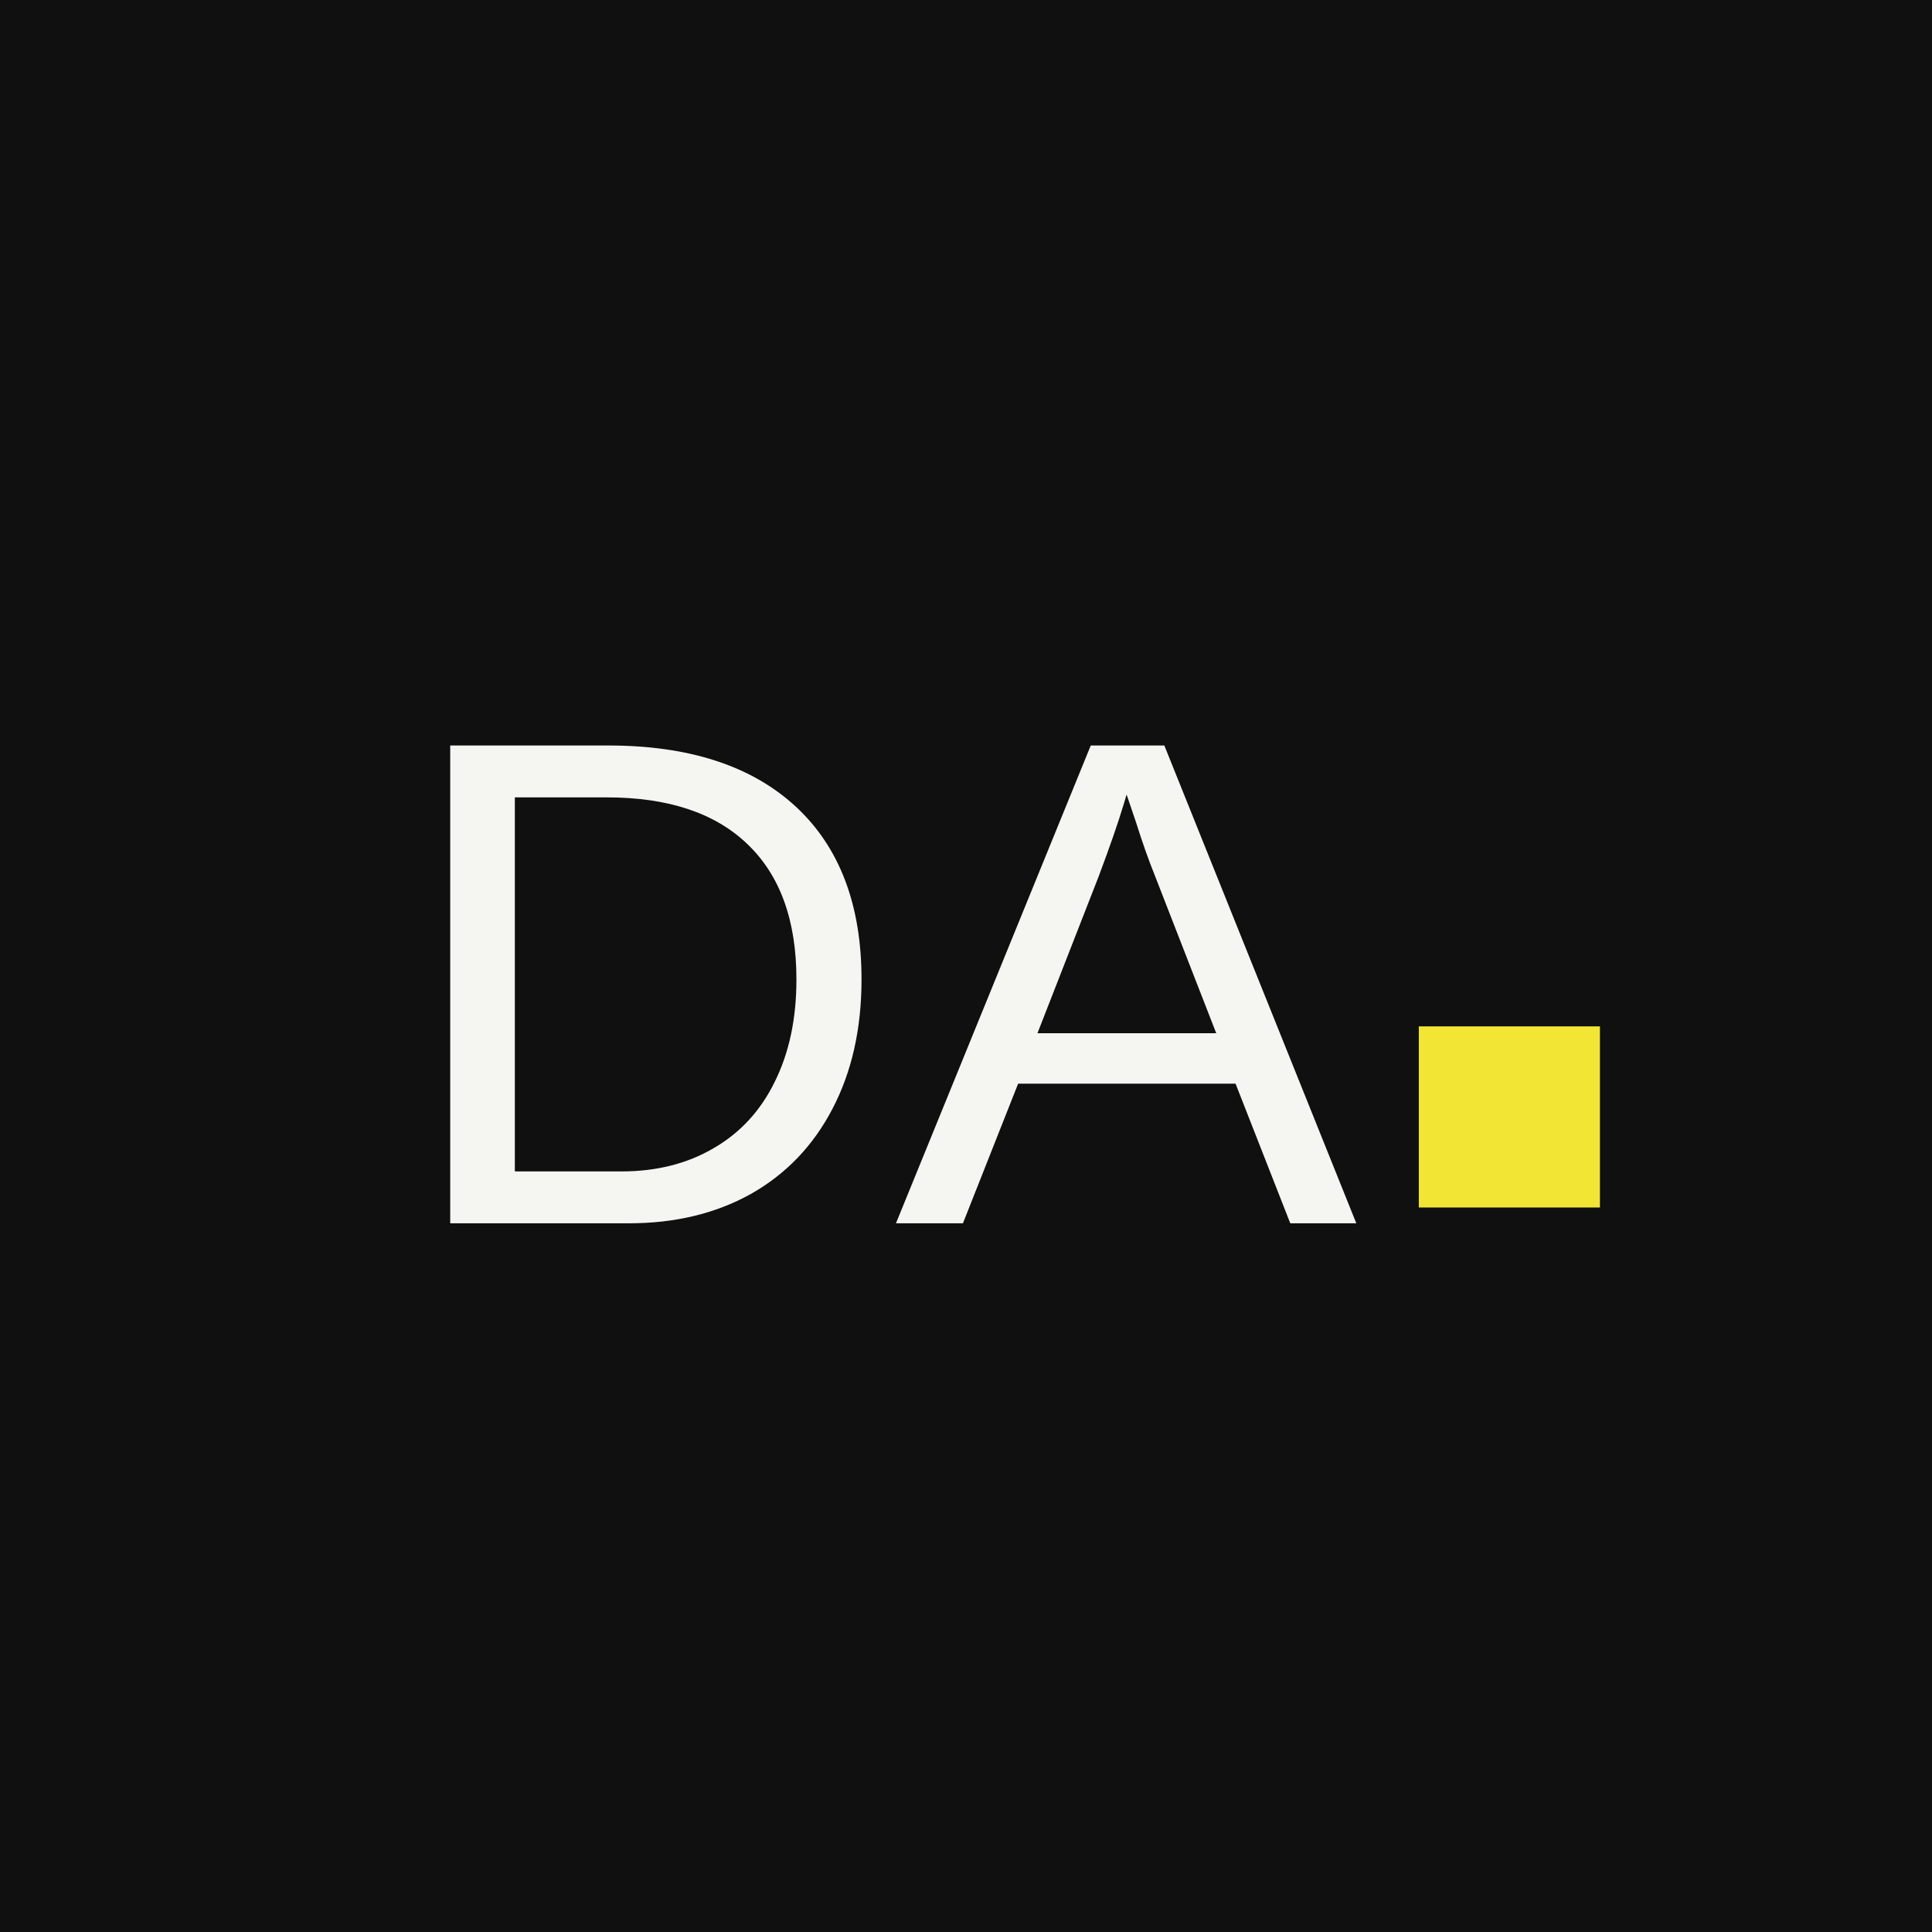
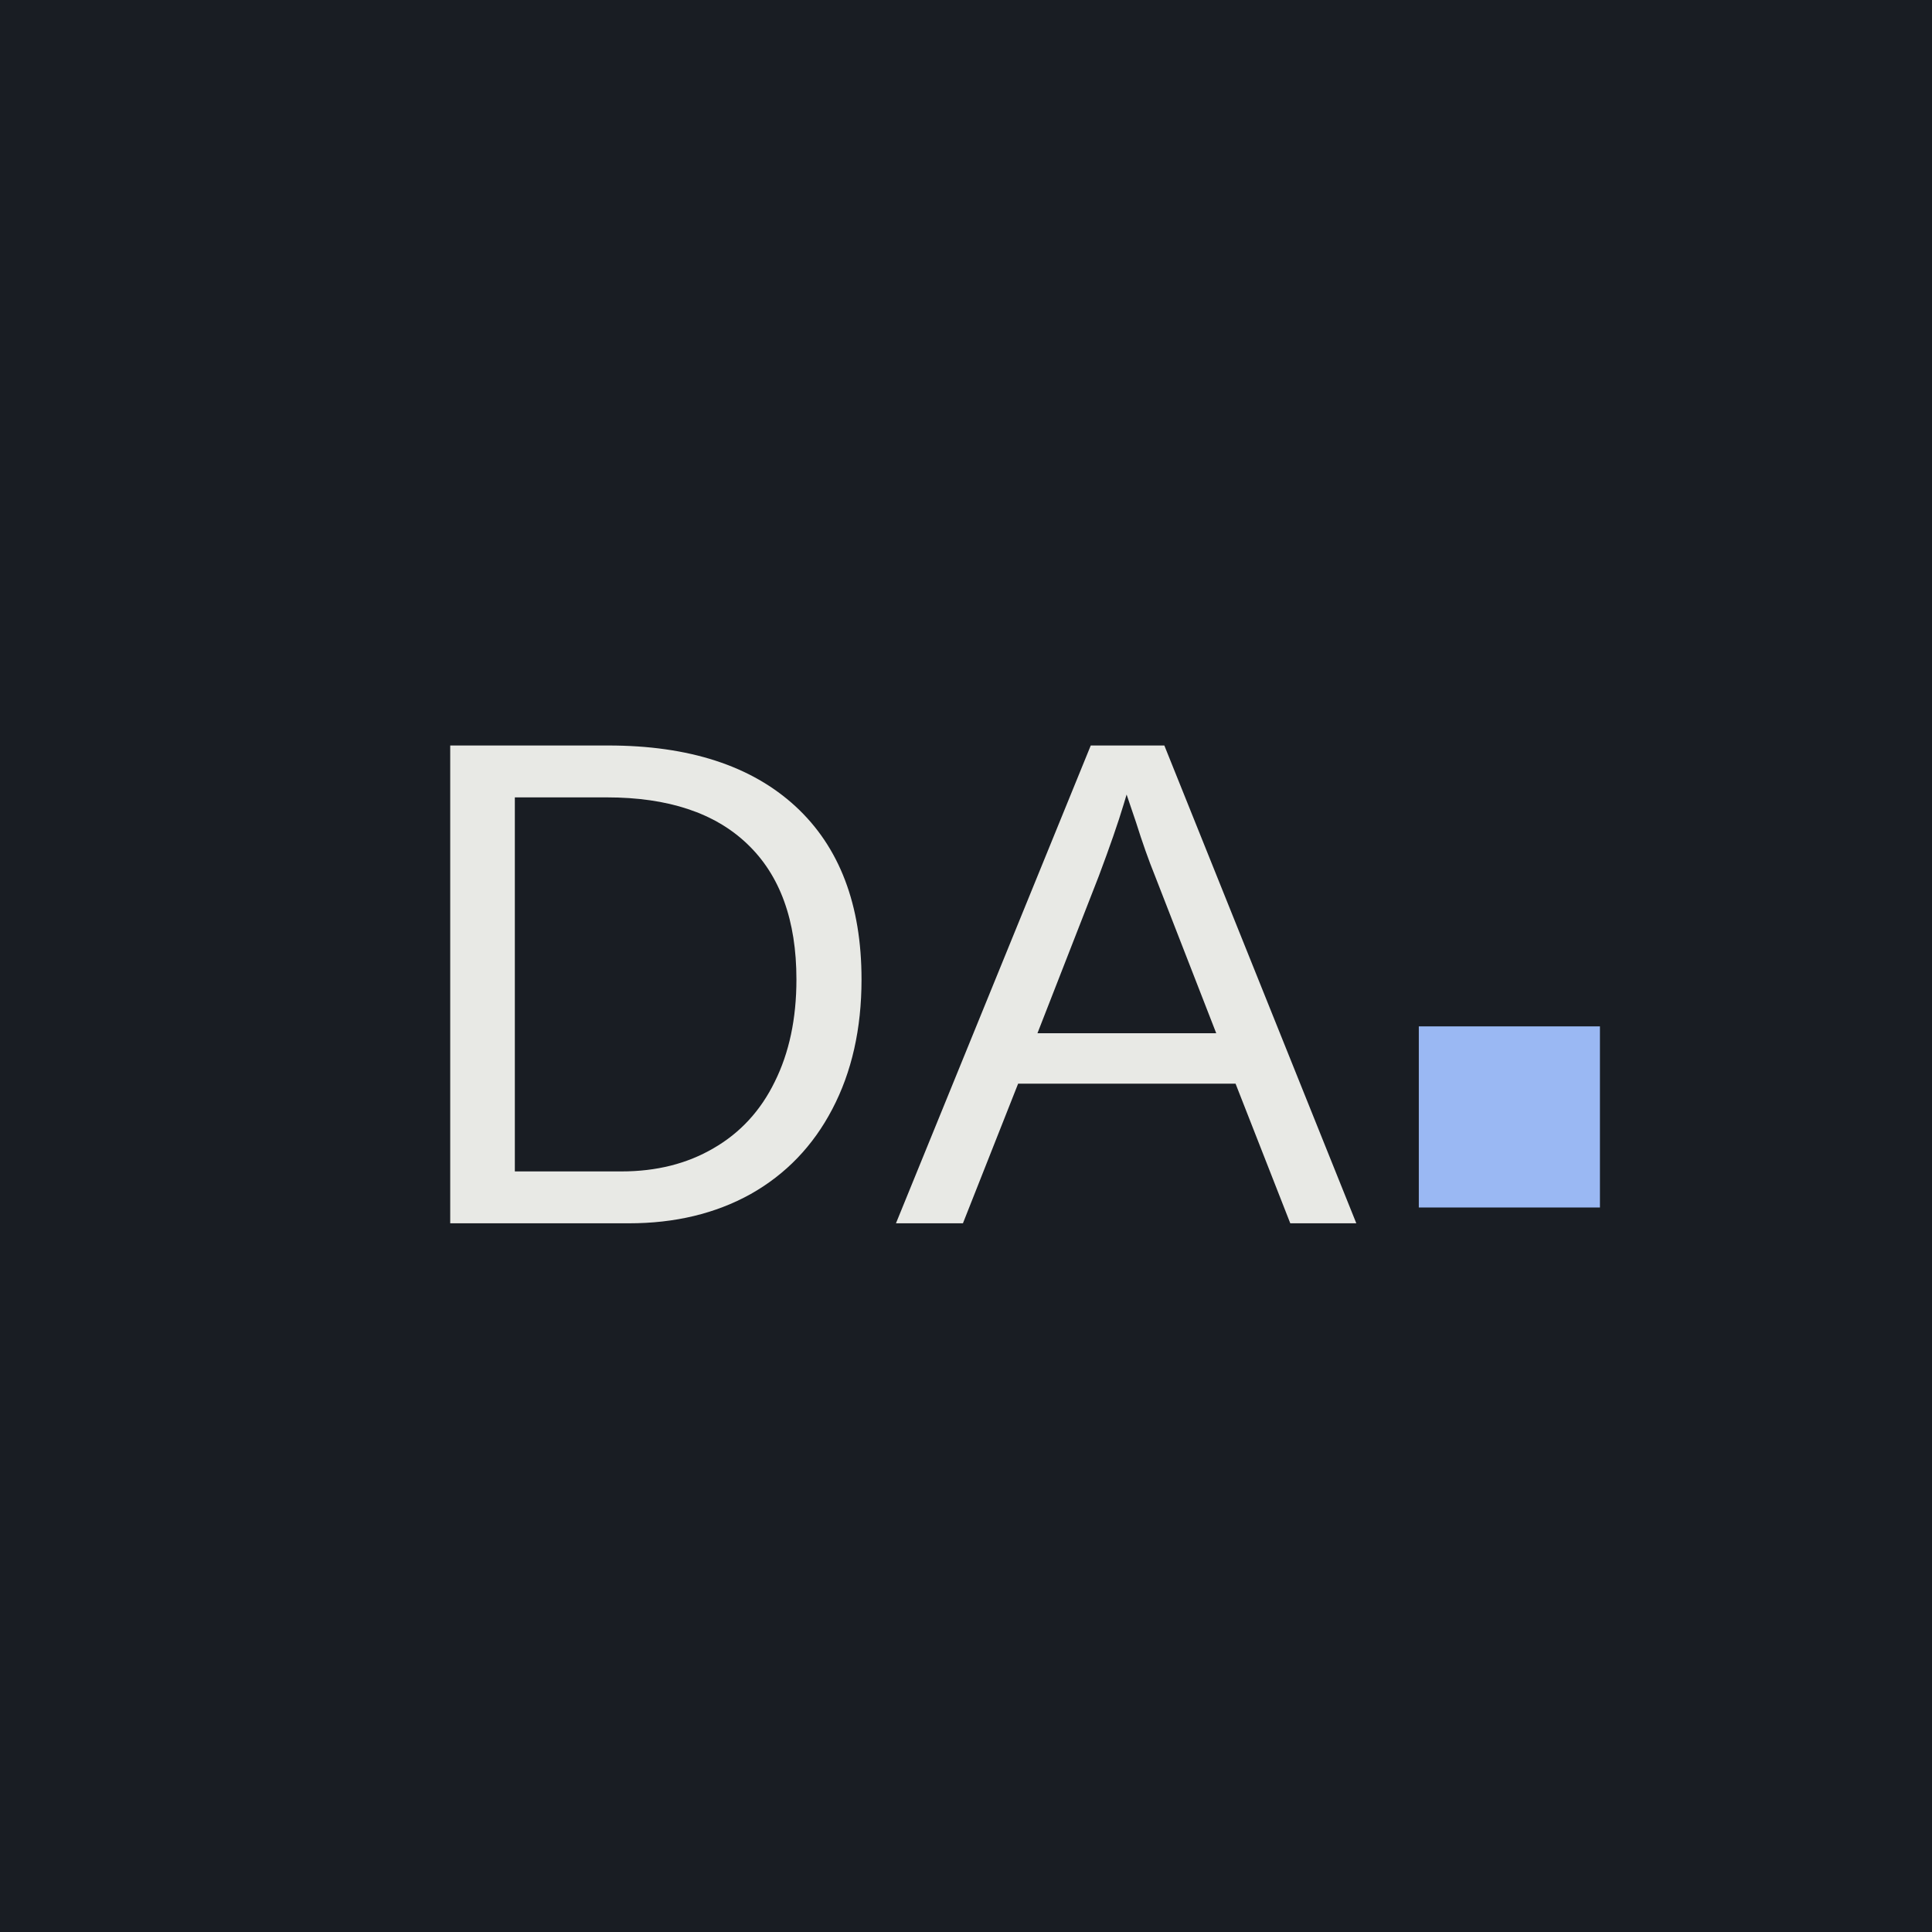
<svg xmlns="http://www.w3.org/2000/svg" viewBox="0 0 64 64" role="img" aria-label="Daffa Azhar monogram">
-   <rect width="64" height="64" fill="#101010" />
-   <text x="29" y="34" fill="#f5f5f1" font-family="Instrument Sans, Helvetica Neue, Arial, sans-serif" font-size="23" font-weight="500" letter-spacing="0" text-anchor="middle" dominant-baseline="middle">
+   <rect width="64" height="64" fill="#191d23" />
+   <text x="29" y="34" fill="#e8e9e5" font-family="DM Sans, Helvetica Neue, Arial, sans-serif" font-size="23" font-weight="500" letter-spacing="0" text-anchor="middle" dominant-baseline="middle">
    DA
  </text>
-   <rect x="47" y="34" width="6" height="6" fill="#f2e533" />
+   <rect x="47" y="34" width="6" height="6" fill="#9ab8f3" />
</svg>
